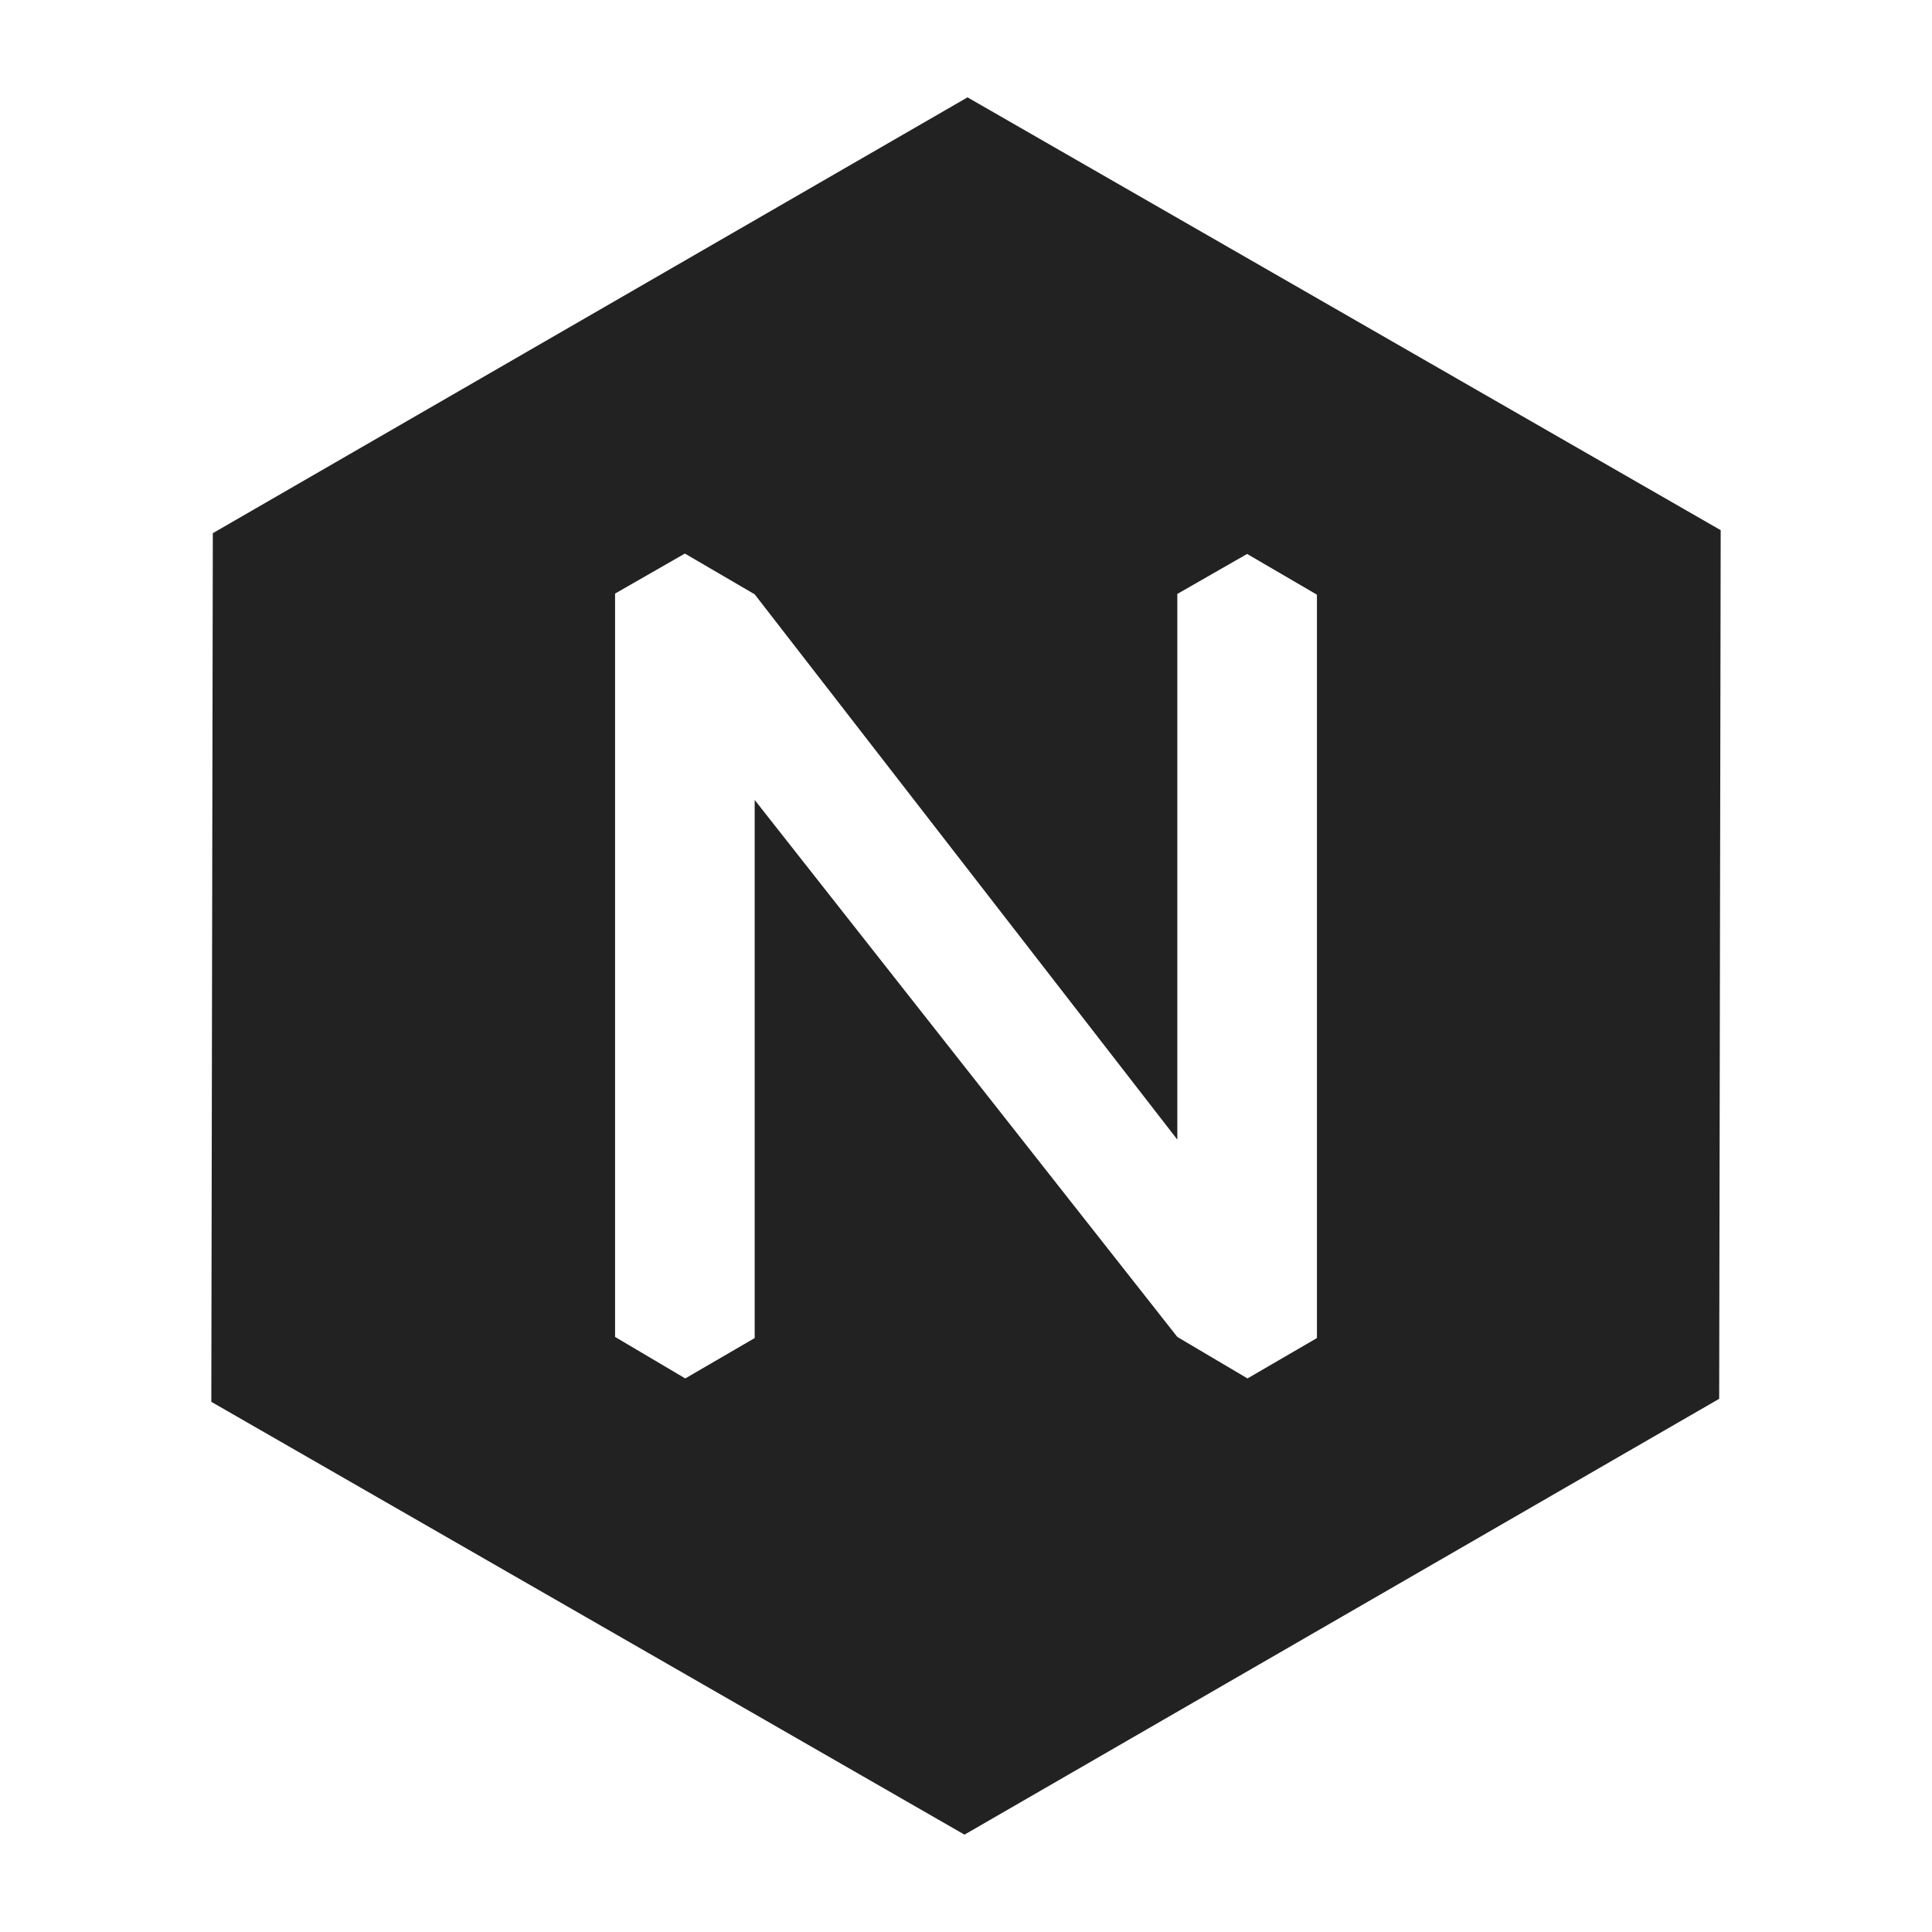
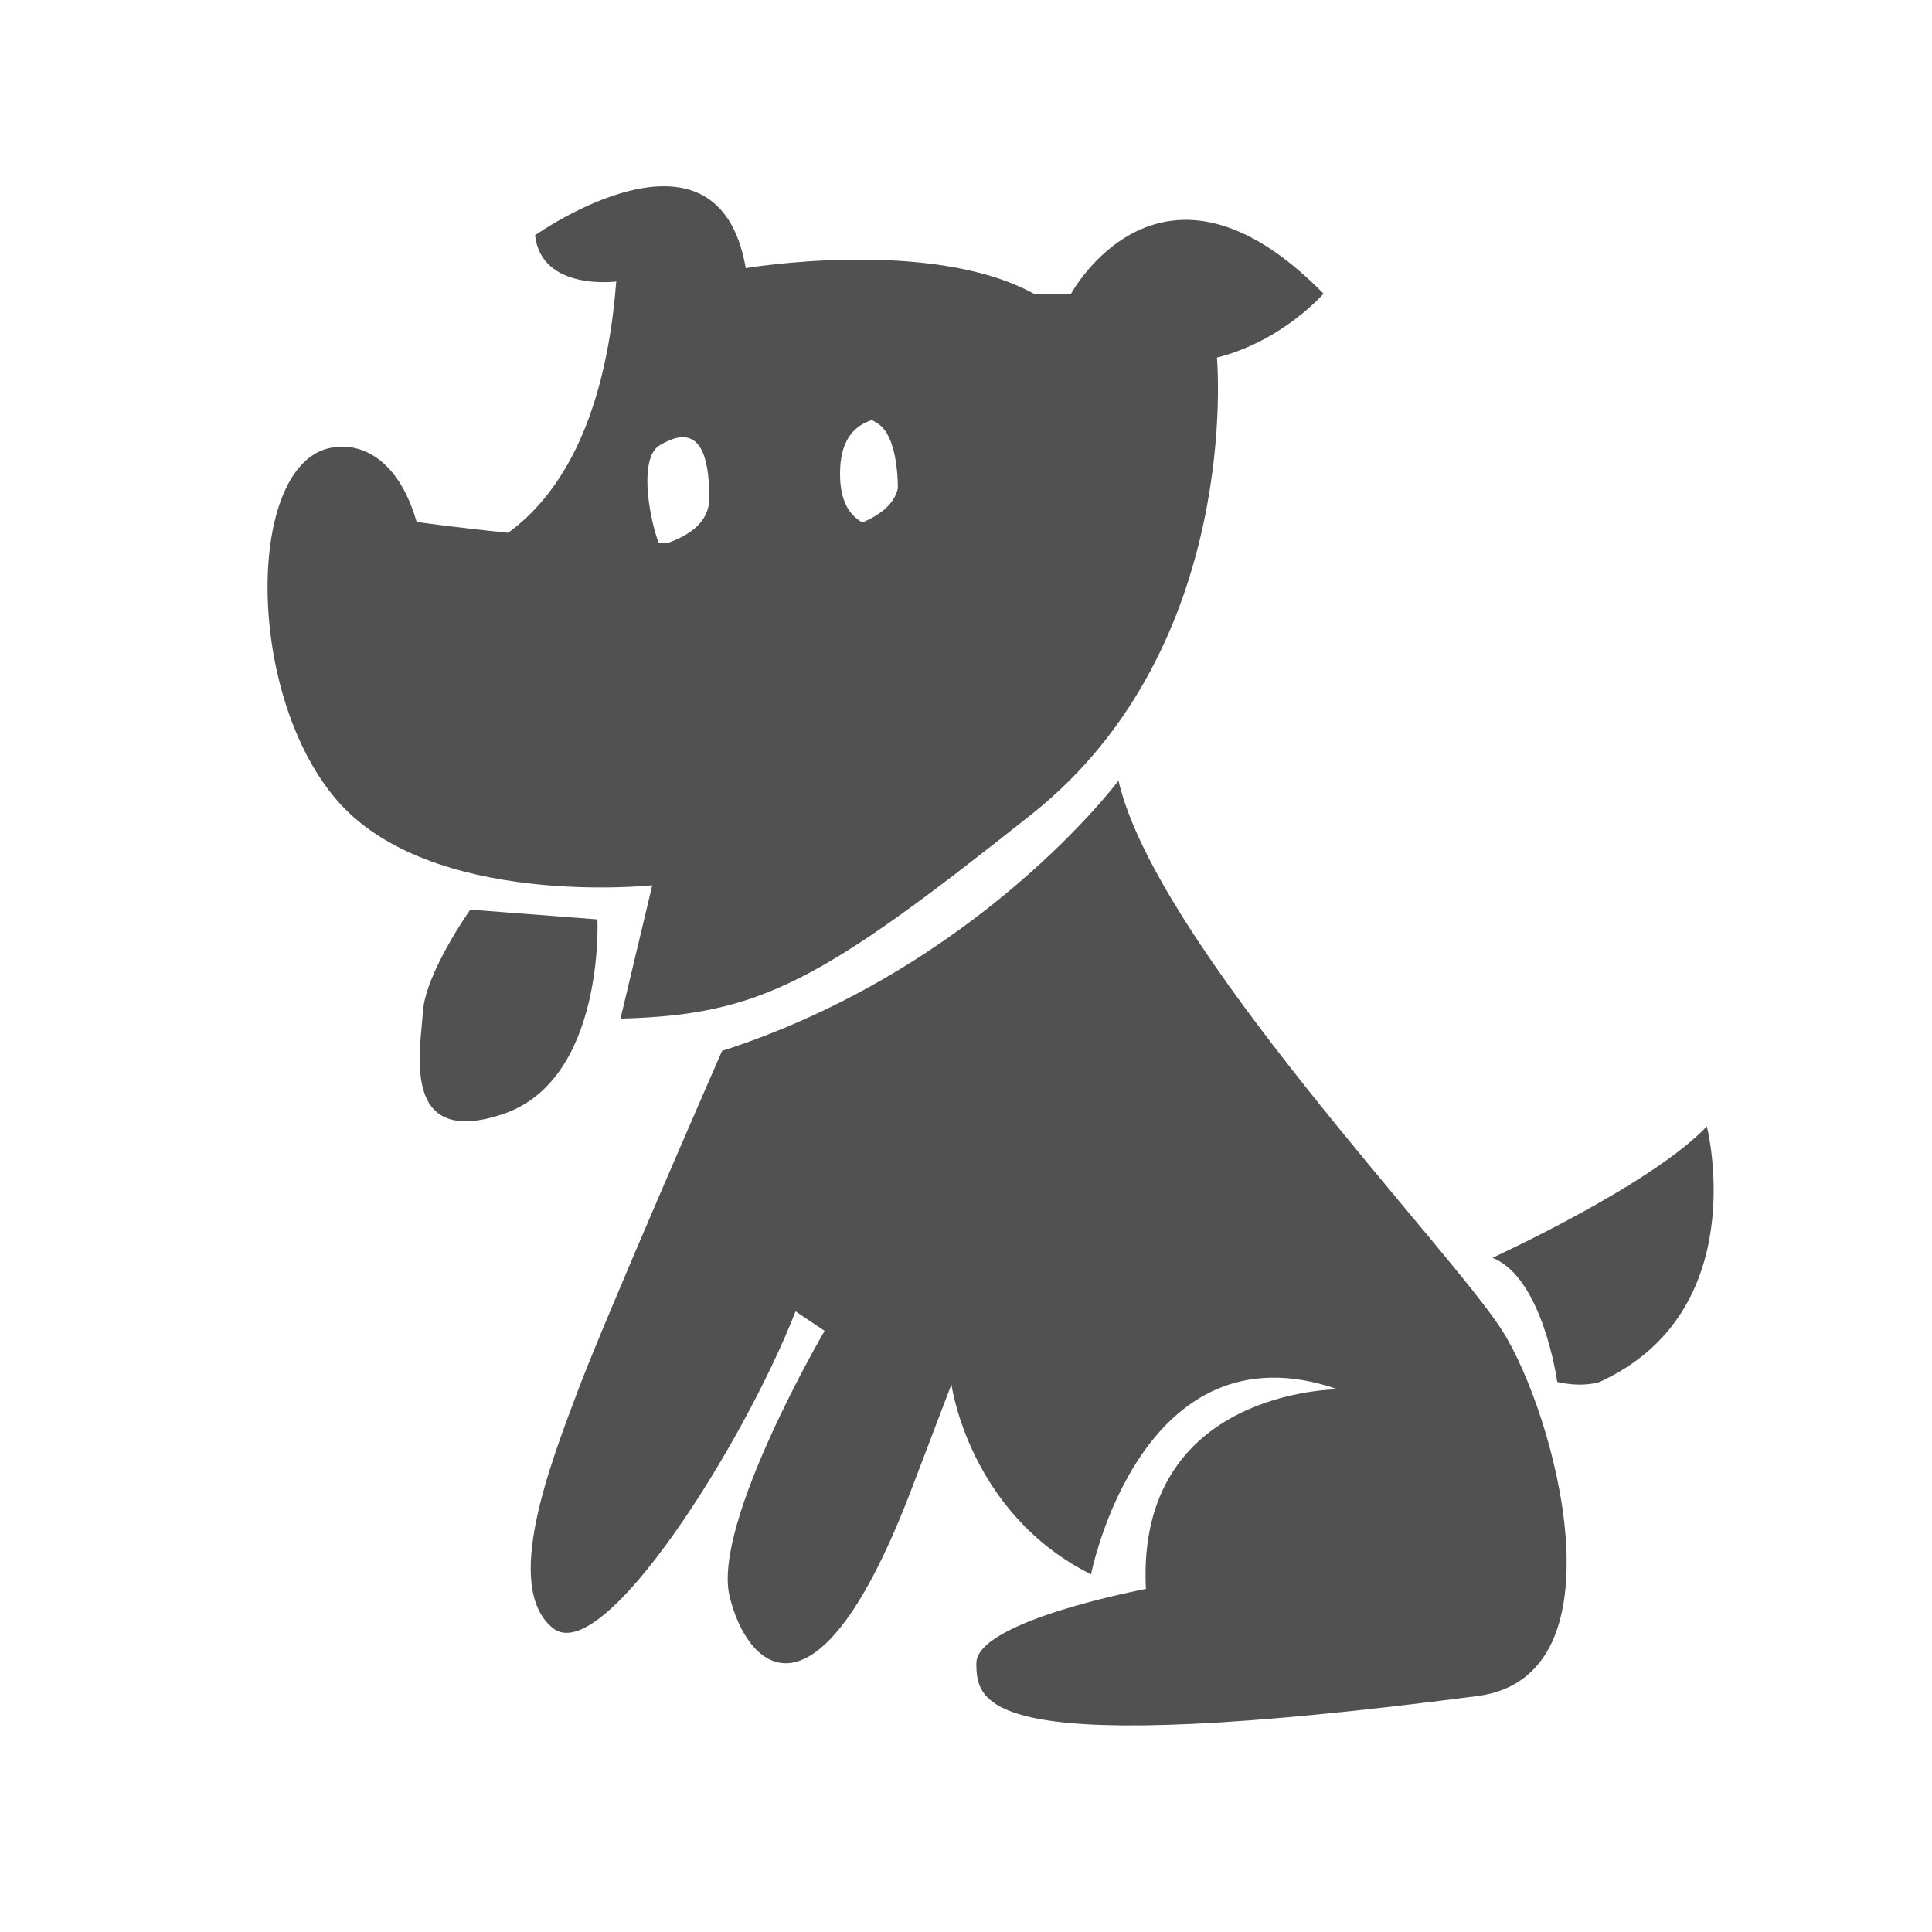
- <svg xmlns="http://www.w3.org/2000/svg" xml:space="preserve" enable-background="new 0 0 512 512" viewBox="0 0 512 512" height="512px" width="512px" y="0px" x="0px" id="NexT" version="1.1">
-   <defs id="defs3388" />
-   <path style="fill:#222222;fill-opacity:1" id="path3384" d="M 256.4,25.8 56.4,141.3 56,371.5 255.6,486.2 455.6,370.7 456,140.5 Z m 92.6,328.8 -18.4,10.7 -18.6,-11 0,0 -112,-142.3 0,142.6 -18.4,10.7 -18.6,-11 0,-197 18.5,-10.6 18.5,10.8 0,0 112,144.5 0,-144.6 18.5,-10.6 18.5,10.8 z" />
+ <svg xmlns="http://www.w3.org/2000/svg" t="1746619403647" class="icon" viewBox="0 0 1024 1024" version="1.1" p-id="12417" data-spm-anchor-id="a313x.search_index.0.i10.732f3a81VOmoG6" width="128" height="128">
+   <path d="M345.712 469.227l-16.838 70.654c74.321-1.946 106.039-19.359 218.018-108.401 111.991-89.029 98.113-241.945 98.113-241.945 34.693-8.709 56.495-33.879 56.495-33.879-86.229-88.063-133.792 0-133.792 0l-19.822 0c-54.51-29.995-152.619-13.548-152.619-13.548-14.868-86.131-111.665-17.414-111.665-17.414 3.31 29.69 42.958 24.515 42.963 24.515 0.013 0.022 0.035 0.048 0.048 0.07-5.976 77.29-32.165 114.866-57.284 133.093-28.629-2.867-48.479-5.737-48.479-5.737-13.214-45.49-42.616-39.684-42.616-39.684-47.566 3.869-49.549 128.722 0 186.791C227.783 481.809 345.712 469.227 345.712 469.227zM445.31 248.08c0.735-15.481 7.862-22.595 16.844-25.447 0.982 0.581 1.948 1.154 2.876 1.716 11.46 6.939 10.838 34.543 10.838 34.543-1.749 7.785-8.511 13.662-18.763 18.026C449.526 272.741 444.548 264.179 445.31 248.08zM349.678 235.985c13.874-8.226 26.265-7.26 26.265 28.063 0 12.1-9.653 19.43-22.345 23.838-1.514-0.035-3.029-0.074-4.545-0.118C343.32 271.478 338.969 242.34 349.678 235.985zM316.646 487.299l-67.384-5.169c0 0-23.785 33.556-25.117 54.203-1.319 20.635-11.887 72.257 42.286 54.196C320.604 572.455 316.646 487.299 316.646 487.299zM592.812 413.742c0 0-73.996 99.359-210.098 143.238 0 0-62.106 141.939-76.636 180.658-14.54 38.707-39.643 103.236-13.213 125.169 26.42 21.938 101.656-98.072 128.791-167.757l15.396 10.33c0 0-59.617 101.933-50.372 140.648 9.246 38.716 46.533 74.253 96.449-56.772 21.146-55.485 21.146-55.485 21.146-55.485s9.242 68.381 73.991 100.638c0 0 26.434-134.187 130.817-98.052 0 0-107.032-0.004-101.738 105.804 0 0-89.852 16.845-89.852 39.388 0 22.55 5.279 51.308 265.601 17.389 79.28-10.319 40.951-149.674 13.207-193.551C768.546 661.503 612.631 500.203 592.812 413.742zM904.649 596.98c-29.08 30.975-113.633 69.683-113.633 69.683 26.806 10.535 34.354 65.81 34.354 65.81 13.814 3.146 22.46 0 22.46 0C929.761 695.05 904.649 596.98 904.649 596.98z" fill="#515151" p-id="12418" />
</svg>
